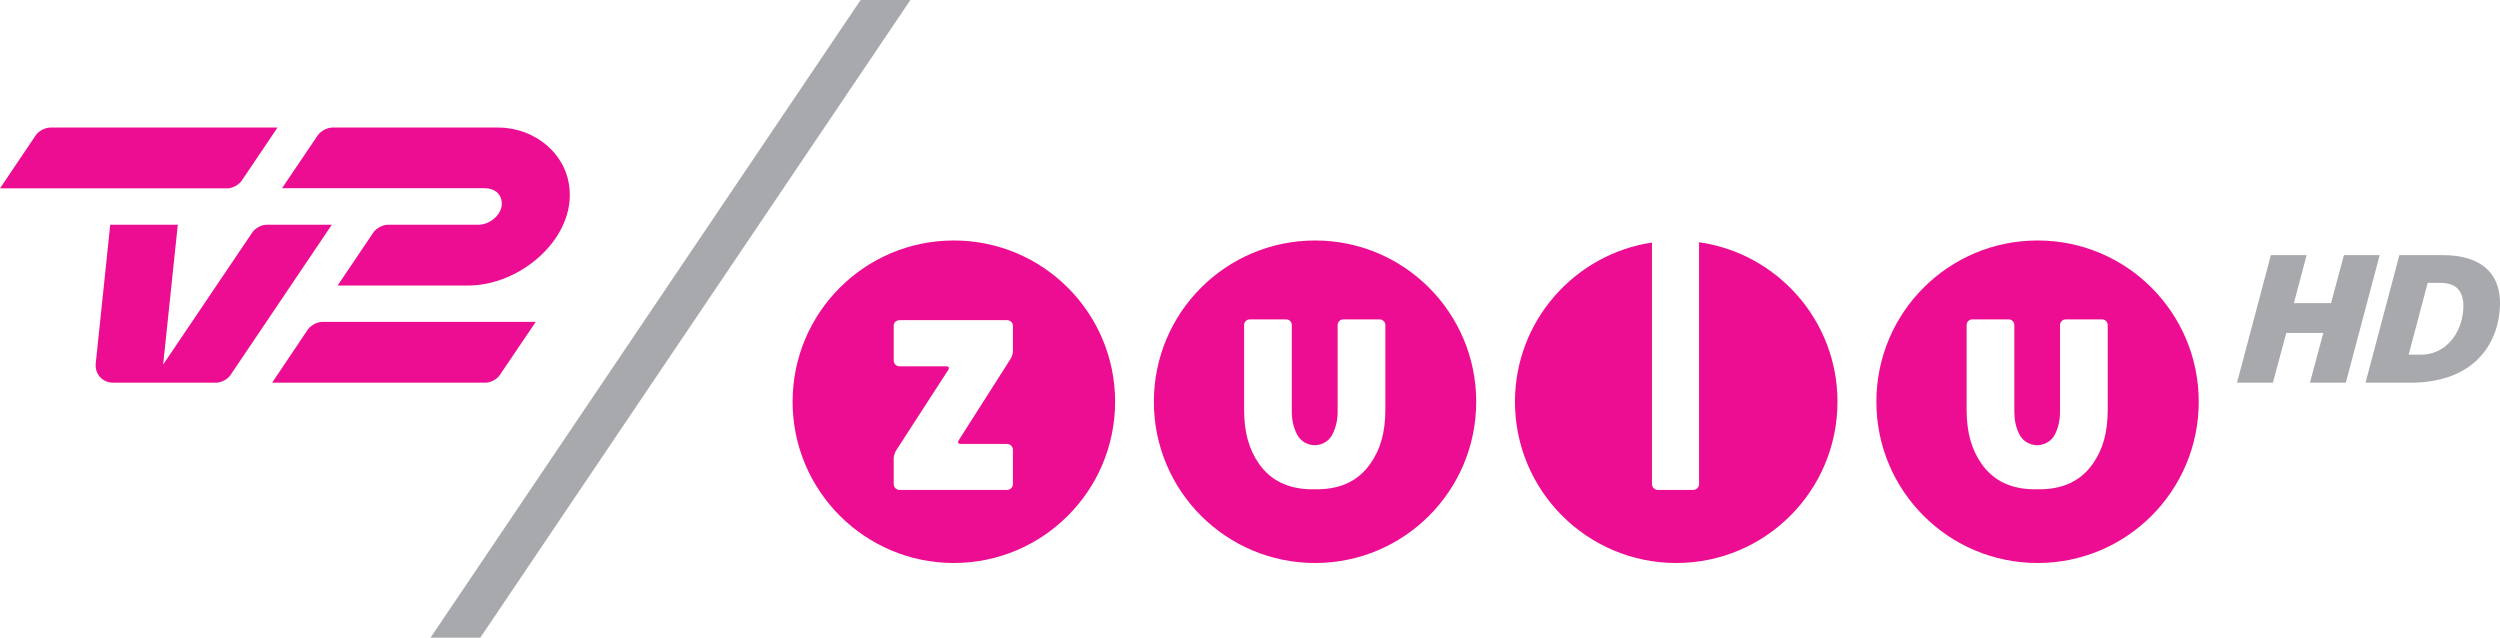
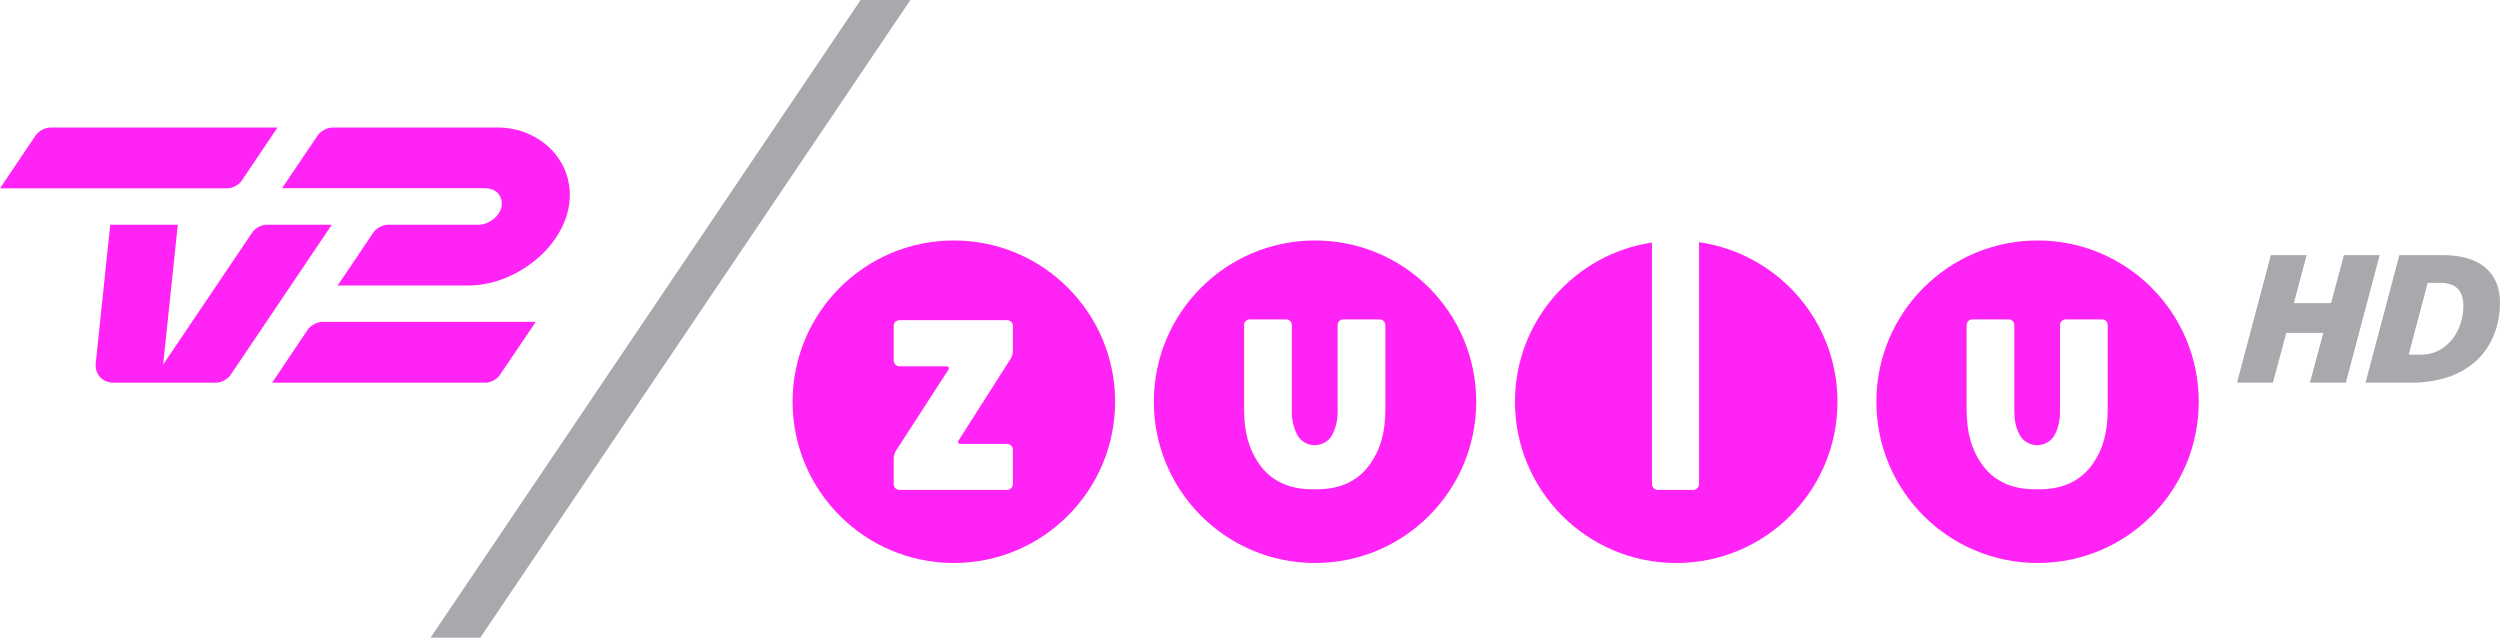
<svg xmlns="http://www.w3.org/2000/svg" id="svg30" width="600" height="153.04" version="1.1" viewBox="0 0 158.75 40.491">
-   <g id="g10" transform="translate(-303.14,-365.06)" fill="#ed0d92">
+   <g id="g10" transform="translate(-303.14,-365.06)" fill="#ff23f5">
    <path id="path2" d="m436.98 391.06c0 1.48-0.31 2.54-0.94 3.44-0.75 1.08-1.88 1.63-3.4 1.63h-0.28c-1.52 0-2.65-0.55-3.4-1.63-0.62-0.9-0.94-1.96-0.94-3.44v-5.36c0-0.2 0.16-0.36 0.36-0.36h2.3c0.21 0 0.37 0.16 0.37 0.36v5.51c0 0.52 0.1 0.99 0.31 1.41 0.27 0.56 0.82 0.71 1.14 0.71s0.87-0.15 1.14-0.71c0.21-0.42 0.31-0.89 0.31-1.41v-5.51c0-0.2 0.17-0.36 0.36-0.36h2.31c0.2 0 0.36 0.16 0.36 0.36zm-4.45-10.73c-5.66 0-10.24 4.58-10.24 10.24s4.58 10.24 10.24 10.24c5.65 0 10.23-4.58 10.23-10.24s-4.58-10.24-10.23-10.24" />
    <path id="path4" d="m391.11 391.06c0 1.48-0.32 2.54-0.95 3.44-0.75 1.08-1.88 1.63-3.4 1.63h-0.28c-1.51 0-2.65-0.55-3.4-1.63-0.62-0.9-0.94-1.96-0.94-3.44v-5.36c0-0.2 0.17-0.36 0.36-0.36h2.31c0.2 0 0.36 0.16 0.36 0.36v5.51c0 0.52 0.11 0.99 0.32 1.41 0.27 0.56 0.81 0.71 1.13 0.71 0.33 0 0.87-0.15 1.14-0.71 0.21-0.42 0.32-0.89 0.32-1.41v-5.51c0-0.2 0.16-0.36 0.36-0.36h2.3c0.2 0 0.37 0.16 0.37 0.36zm-4.46-10.73c-5.66 0-10.24 4.58-10.24 10.24s4.58 10.24 10.24 10.24c5.65 0 10.23-4.58 10.23-10.24s-4.58-10.24-10.23-10.24" />
    <path id="path6" d="m411.03 380.44v15.36c0 0.2-0.17 0.37-0.37 0.37h-2.25c-0.2 0-0.37-0.17-0.37-0.37v-15.34c-4.91 0.74-8.7 4.98-8.7 10.11 0 5.66 4.59 10.24 10.24 10.24 5.66 0 10.24-4.58 10.24-10.24 0-5.16-3.82-9.42-8.79-10.13" />
    <path id="path8" d="m367.46 387.36c0 0.15-0.07 0.37-0.15 0.49l-3.3 5.18c-0.07 0.12-0.02 0.22 0.13 0.22h2.95c0.2 0 0.37 0.16 0.37 0.37v2.18c0 0.2-0.17 0.37-0.37 0.37h-6.83c-0.21 0-0.37-0.17-0.37-0.37v-1.64c0-0.14 0.07-0.36 0.15-0.49l3.32-5.13c0.08-0.12 0.02-0.22-0.12-0.22h-2.98c-0.21 0-0.37-0.17-0.37-0.37v-2.21c0-0.19 0.16-0.35 0.37-0.35h6.83c0.2 0 0.37 0.16 0.37 0.35zm-3.75-7.03c-5.66 0-10.24 4.58-10.24 10.24 0 5.65 4.58 10.24 10.24 10.24 5.65 0 10.24-4.59 10.24-10.24 0-5.66-4.59-10.24-10.24-10.24" />
  </g>
  <path id="path12" d="m27.34 40.49h3.16l27.31-40.49h-3.16z" fill="#a7a9ac" />
-   <g id="g22" transform="translate(-303.14,-365.06)" fill="#ed0d92">
+   <g id="g22" transform="translate(-303.14,-365.06)" fill="#ff23f5">
    <path id="path14" d="m334.8 373.16h-10.56c-0.33 0-0.73 0.22-0.92 0.49l-2.27 3.36h12.89c0.51 0.01 1 0.27 1.06 0.88 0.08 0.75-0.73 1.44-1.47 1.44h-5.76c-0.32 0-0.74 0.22-0.92 0.49l-2.27 3.37h8.29c3.23 0 6.57-2.81 6.45-5.91-0.09-2.45-2.25-4.12-4.52-4.12" />
    <path id="path16" d="m317.58 377.02h-14.44l2.27-3.37c0.18-0.27 0.59-0.49 0.92-0.49h14.43l-2.27 3.37c-0.18 0.27-0.59 0.49-0.91 0.49" />
    <path id="path18" d="m309.22 388.13 0.92-8.8h4.29l-0.93 8.88 5.66-8.39c0.18-0.27 0.59-0.49 0.91-0.49h4.14l-6.43 9.54c-0.18 0.27-0.59 0.49-0.91 0.49h-6.54c-0.69 0-1.18-0.55-1.11-1.23" />
    <path id="path20" d="m333.97 389.36h-13.55l2.27-3.38c0.18-0.26 0.59-0.48 0.91-0.48h13.56l-2.28 3.37c-0.17 0.27-0.58 0.49-0.91 0.49" />
  </g>
  <path id="path24" d="m144.2 16.2h2.27l-0.81 3.05h2.36l0.82-3.05h2.27l-2.15 8.1h-2.28l0.85-3.16h-2.35l-0.85 3.16h-2.28z" fill="#a7a9ac" />
  <path id="path26" d="m153.74 22.52c1.52 0 2.54-1.29 2.67-2.78 0.11-1.21-0.39-1.78-1.46-1.78h-0.79l-1.21 4.56zm-1.38-6.32h2.77c2.37 0 3.81 1.13 3.6 3.5-0.23 2.63-2.09 4.6-5.65 4.6h-2.87z" fill="#a7a9ac" />
</svg>
